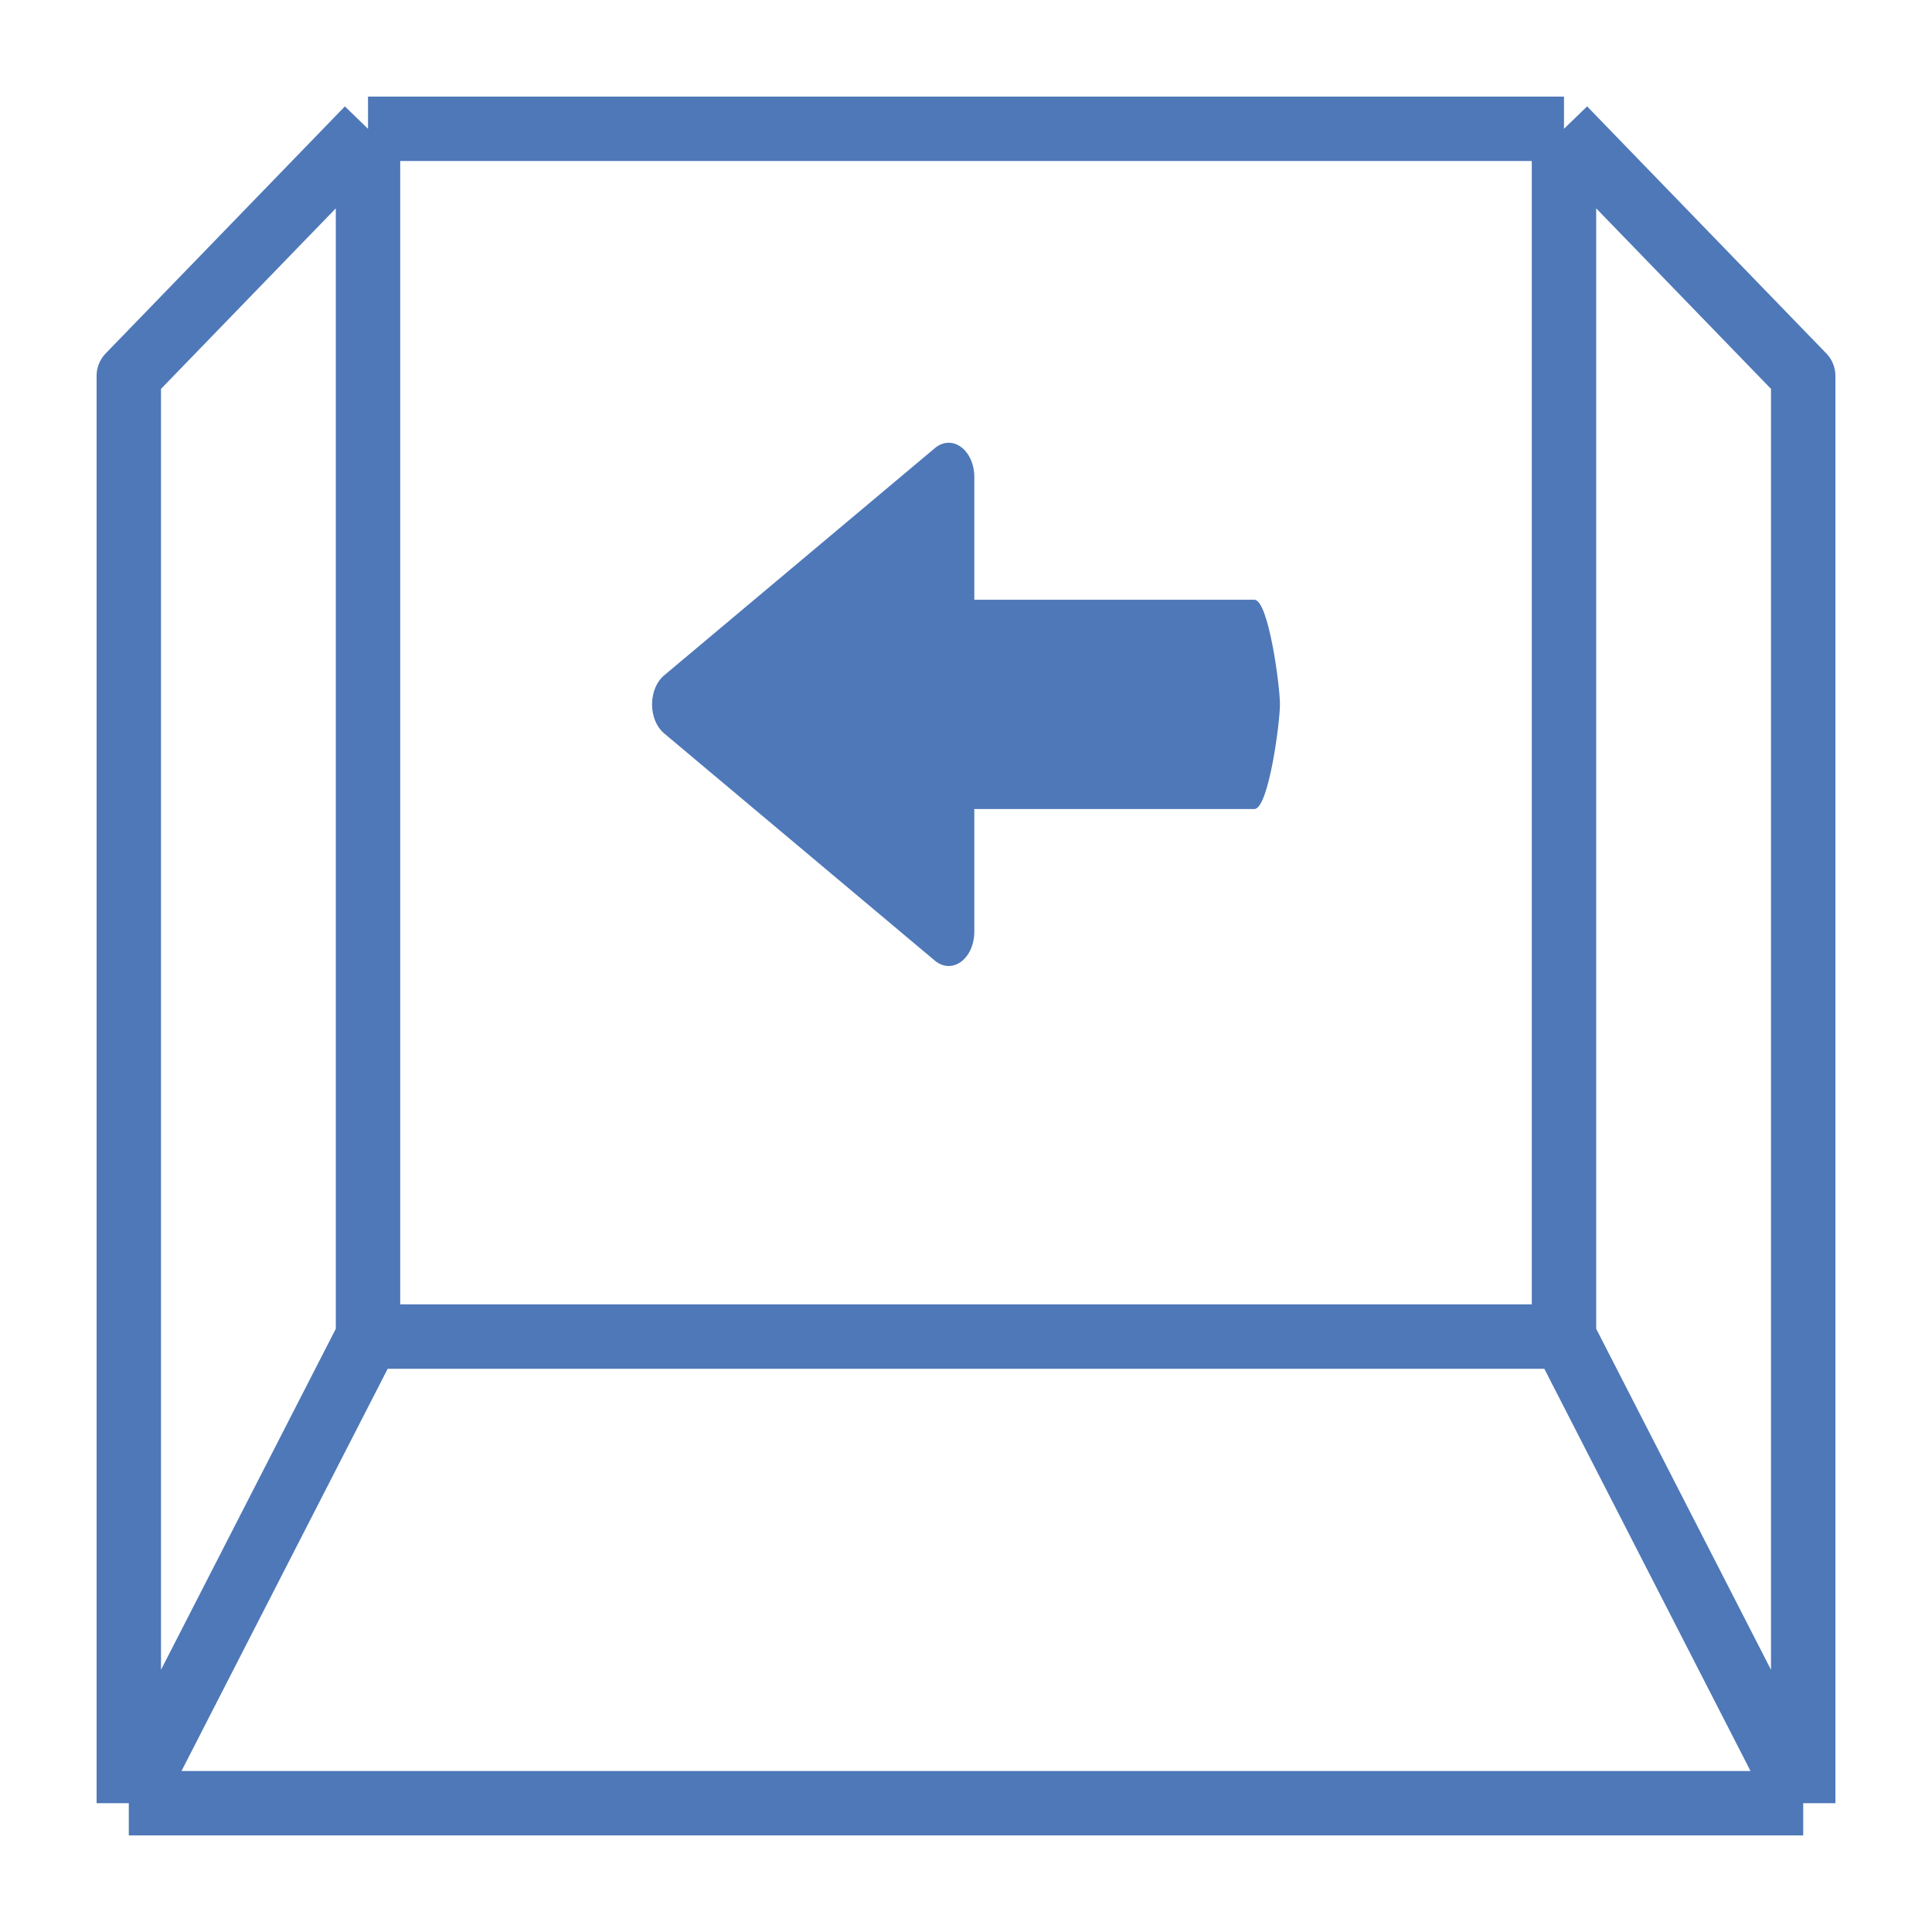
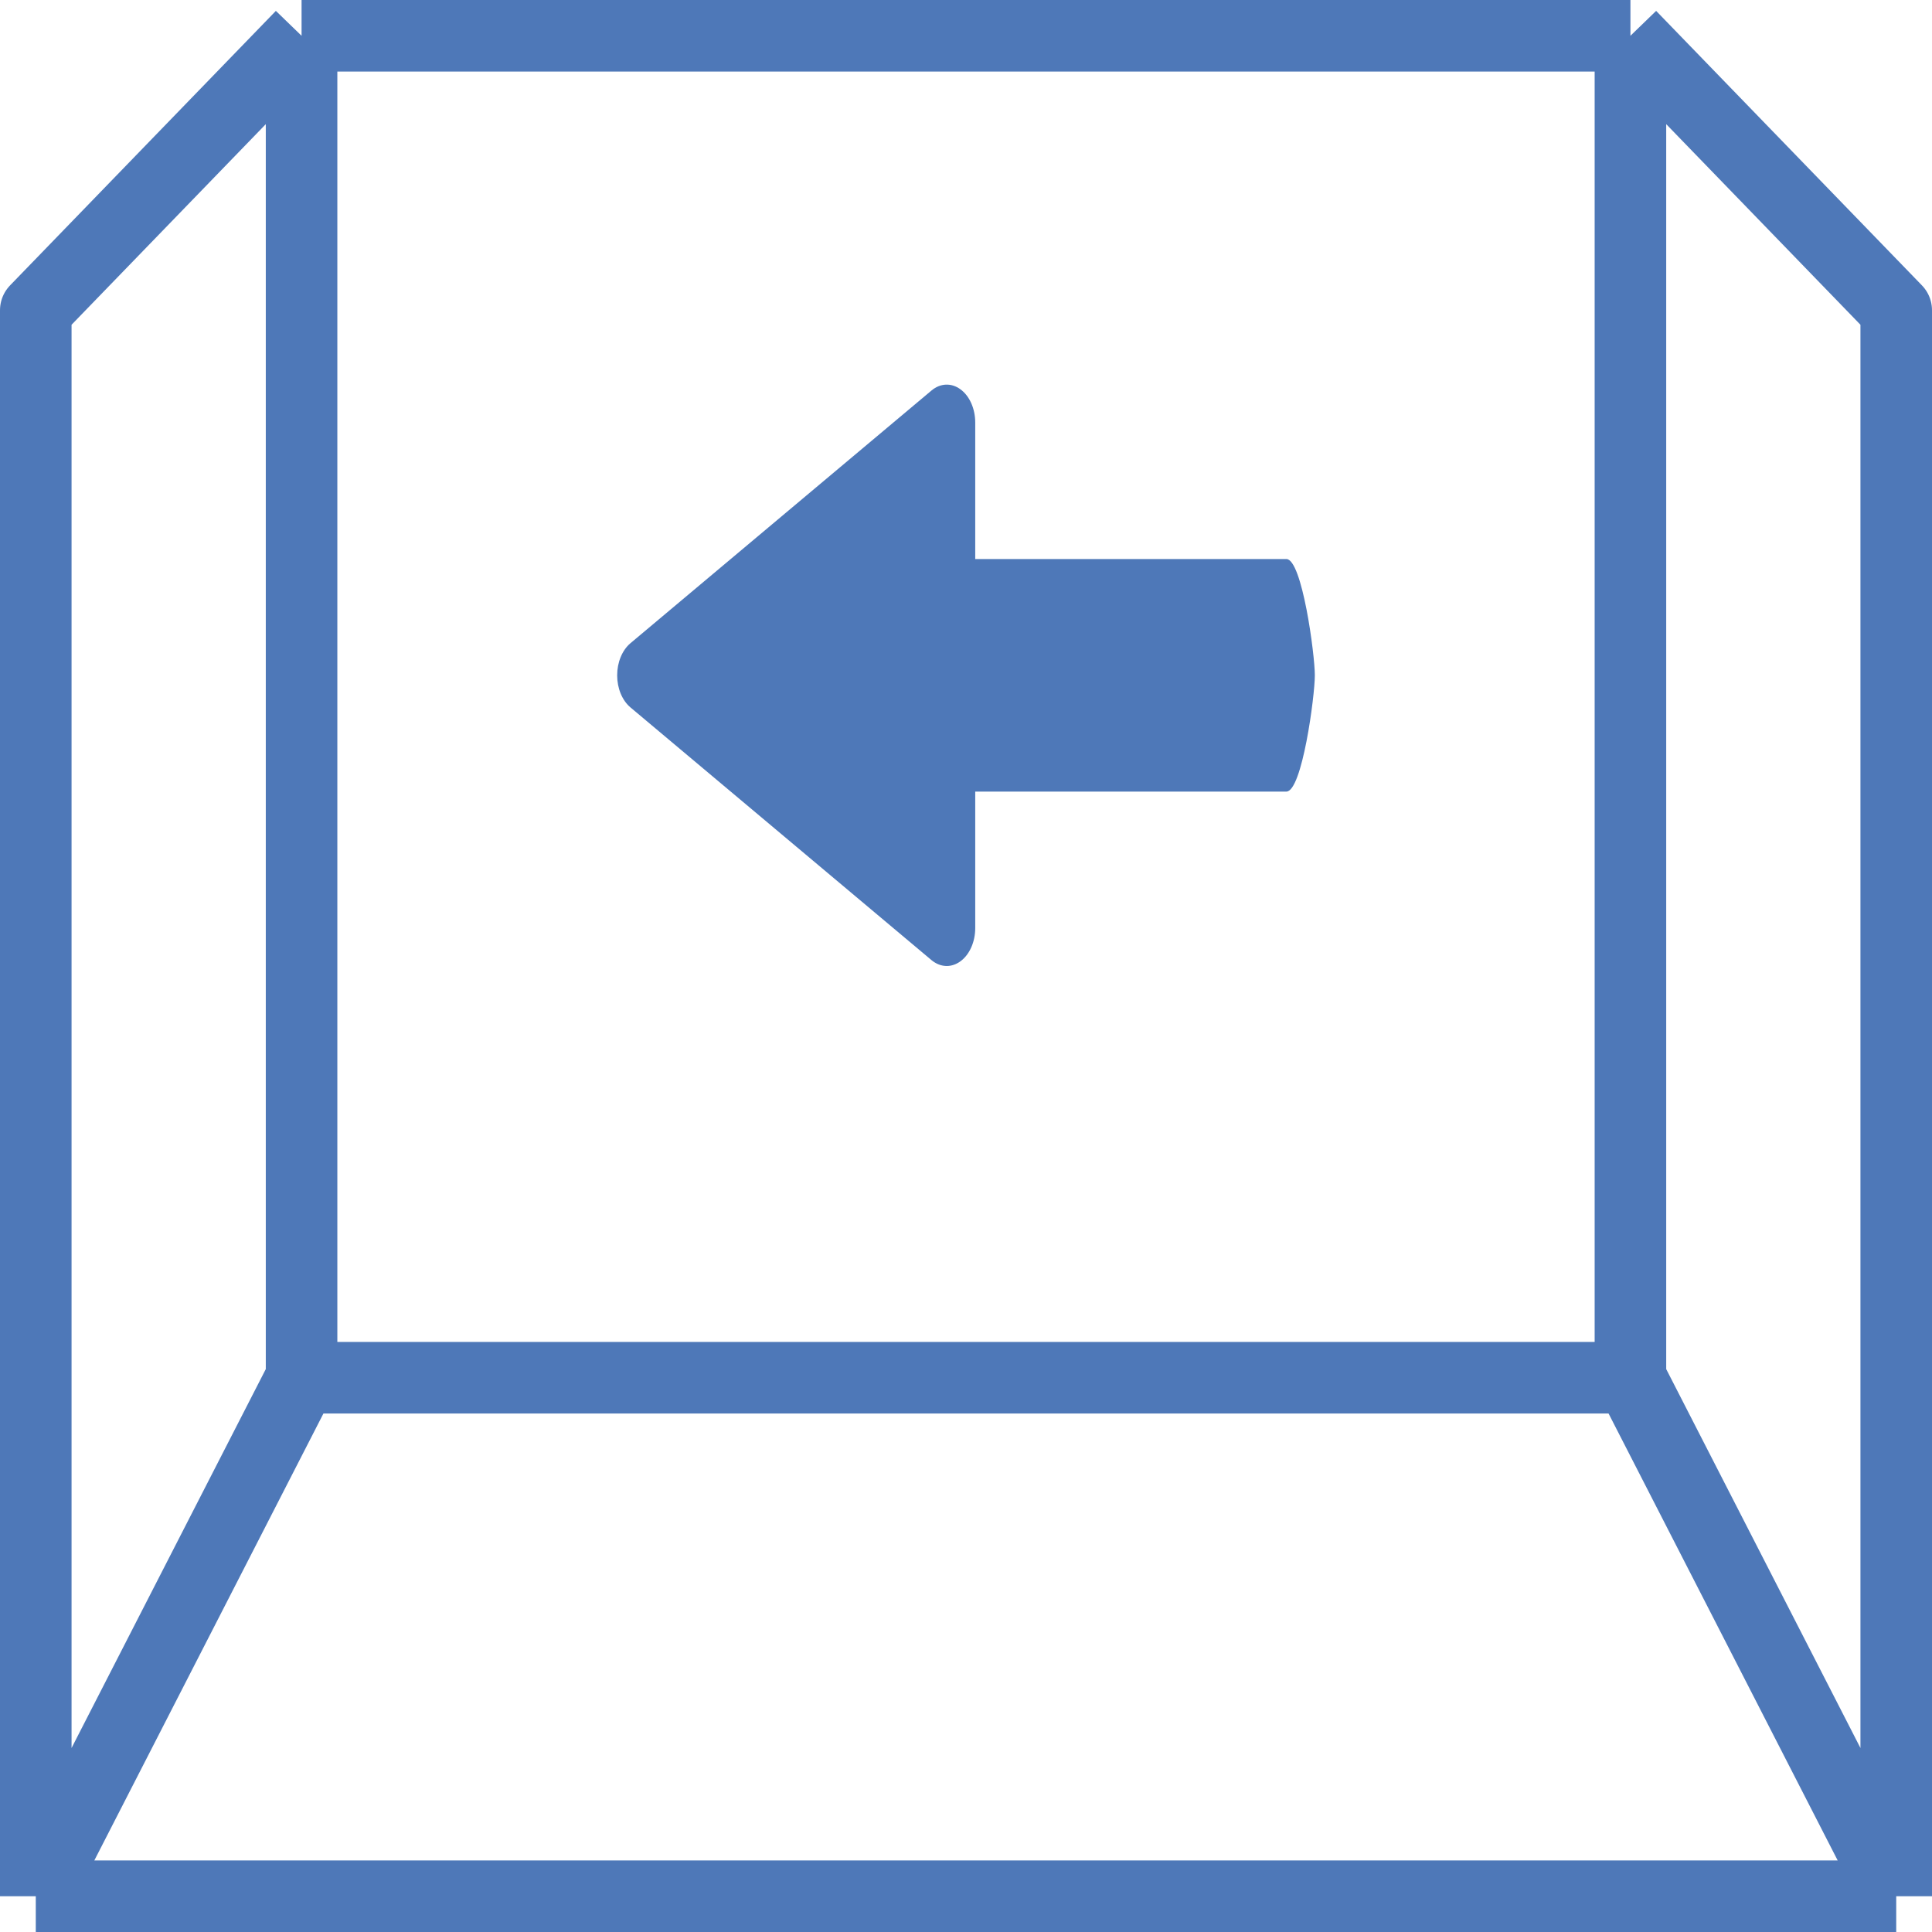
- <svg xmlns="http://www.w3.org/2000/svg" width="60" height="60" viewBox="0 0 60 60" fill="none">
-   <path d="M11.429 4L4 11.672V56M11.429 4H48.571M11.429 4V41.508M4 56H56M4 56L11.429 41.508M56 56V11.672L48.571 4M56 56L48.571 41.508M48.571 4V41.508M11.429 41.508H48.571" stroke="#4E78B8" stroke-width="2" stroke-linejoin="round" />
-   <path d="M29.847 29.867C30.1 29.681 30.258 29.326 30.258 28.94L30.258 25.125L38.955 25.125C39.394 25.125 39.75 22.46 39.75 21.875C39.75 21.29 39.394 18.625 38.955 18.625L30.258 18.625L30.258 14.81C30.258 14.423 30.1 14.068 29.847 13.883C29.593 13.695 29.284 13.708 29.038 13.913L20.621 20.978C20.39 21.173 20.25 21.511 20.25 21.875C20.25 22.24 20.39 22.577 20.621 22.772L29.038 29.838C29.168 29.945 29.315 30 29.463 30C29.594 30 29.727 29.955 29.847 29.867Z" fill="#4E78B8" />
+ <svg xmlns="http://www.w3.org/2000/svg" width="54" height="54" viewBox="0 0 54 54" fill="none">
+   <path d="M8.429 1L1 8.672V53M8.429 1H45.571M8.429 1V38.508M1 53H53M1 53L8.429 38.508M53 53V8.672L45.571 1M53 53L45.571 38.508M45.571 1V38.508M8.429 38.508H45.571" stroke="#4E78B8" stroke-width="2" stroke-linejoin="round" />
+   <path d="M26.847 26.867C27.1 26.681 27.258 26.326 27.258 25.94L27.258 22.125L35.955 22.125C36.394 22.125 36.75 19.46 36.75 18.875C36.75 18.29 36.394 15.625 35.955 15.625L27.258 15.625L27.258 11.81C27.258 11.423 27.1 11.068 26.847 10.883C26.593 10.695 26.284 10.708 26.038 10.913L17.621 17.978C17.39 18.173 17.25 18.511 17.25 18.875C17.25 19.24 17.39 19.577 17.621 19.772L26.038 26.838C26.168 26.945 26.315 27 26.463 27C26.594 27 26.727 26.955 26.847 26.867Z" fill="#4E78B8" />
</svg>
